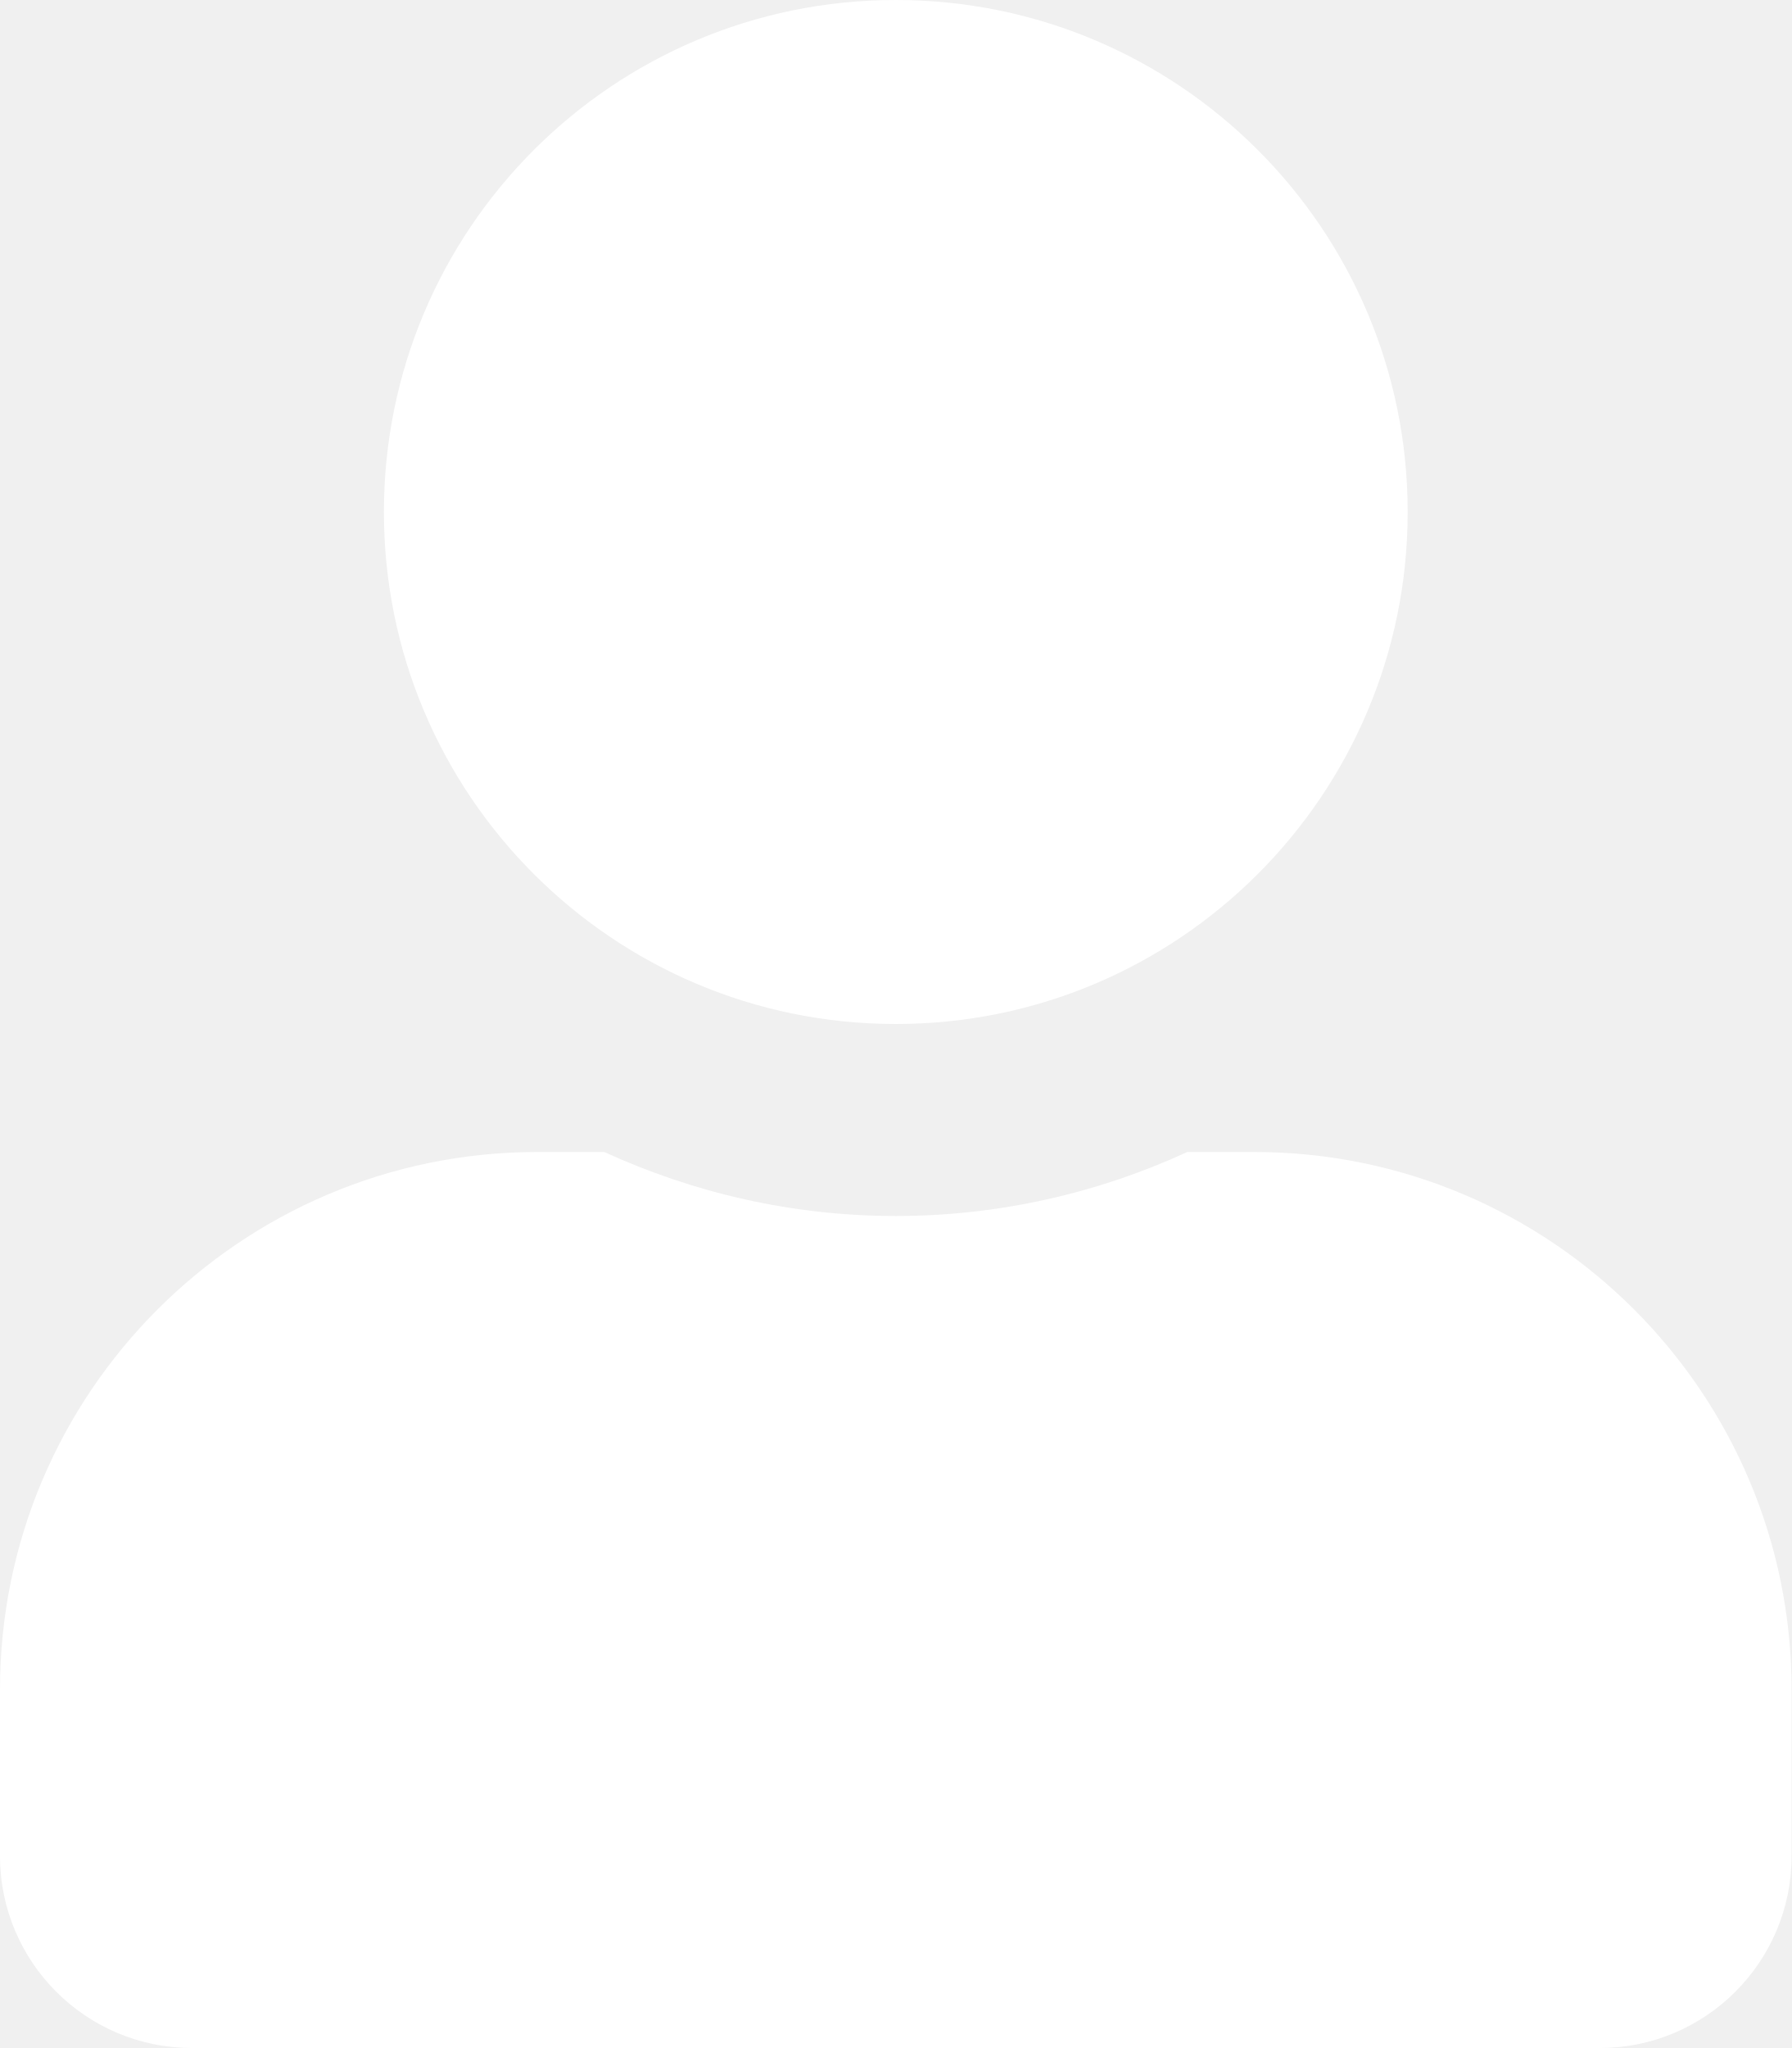
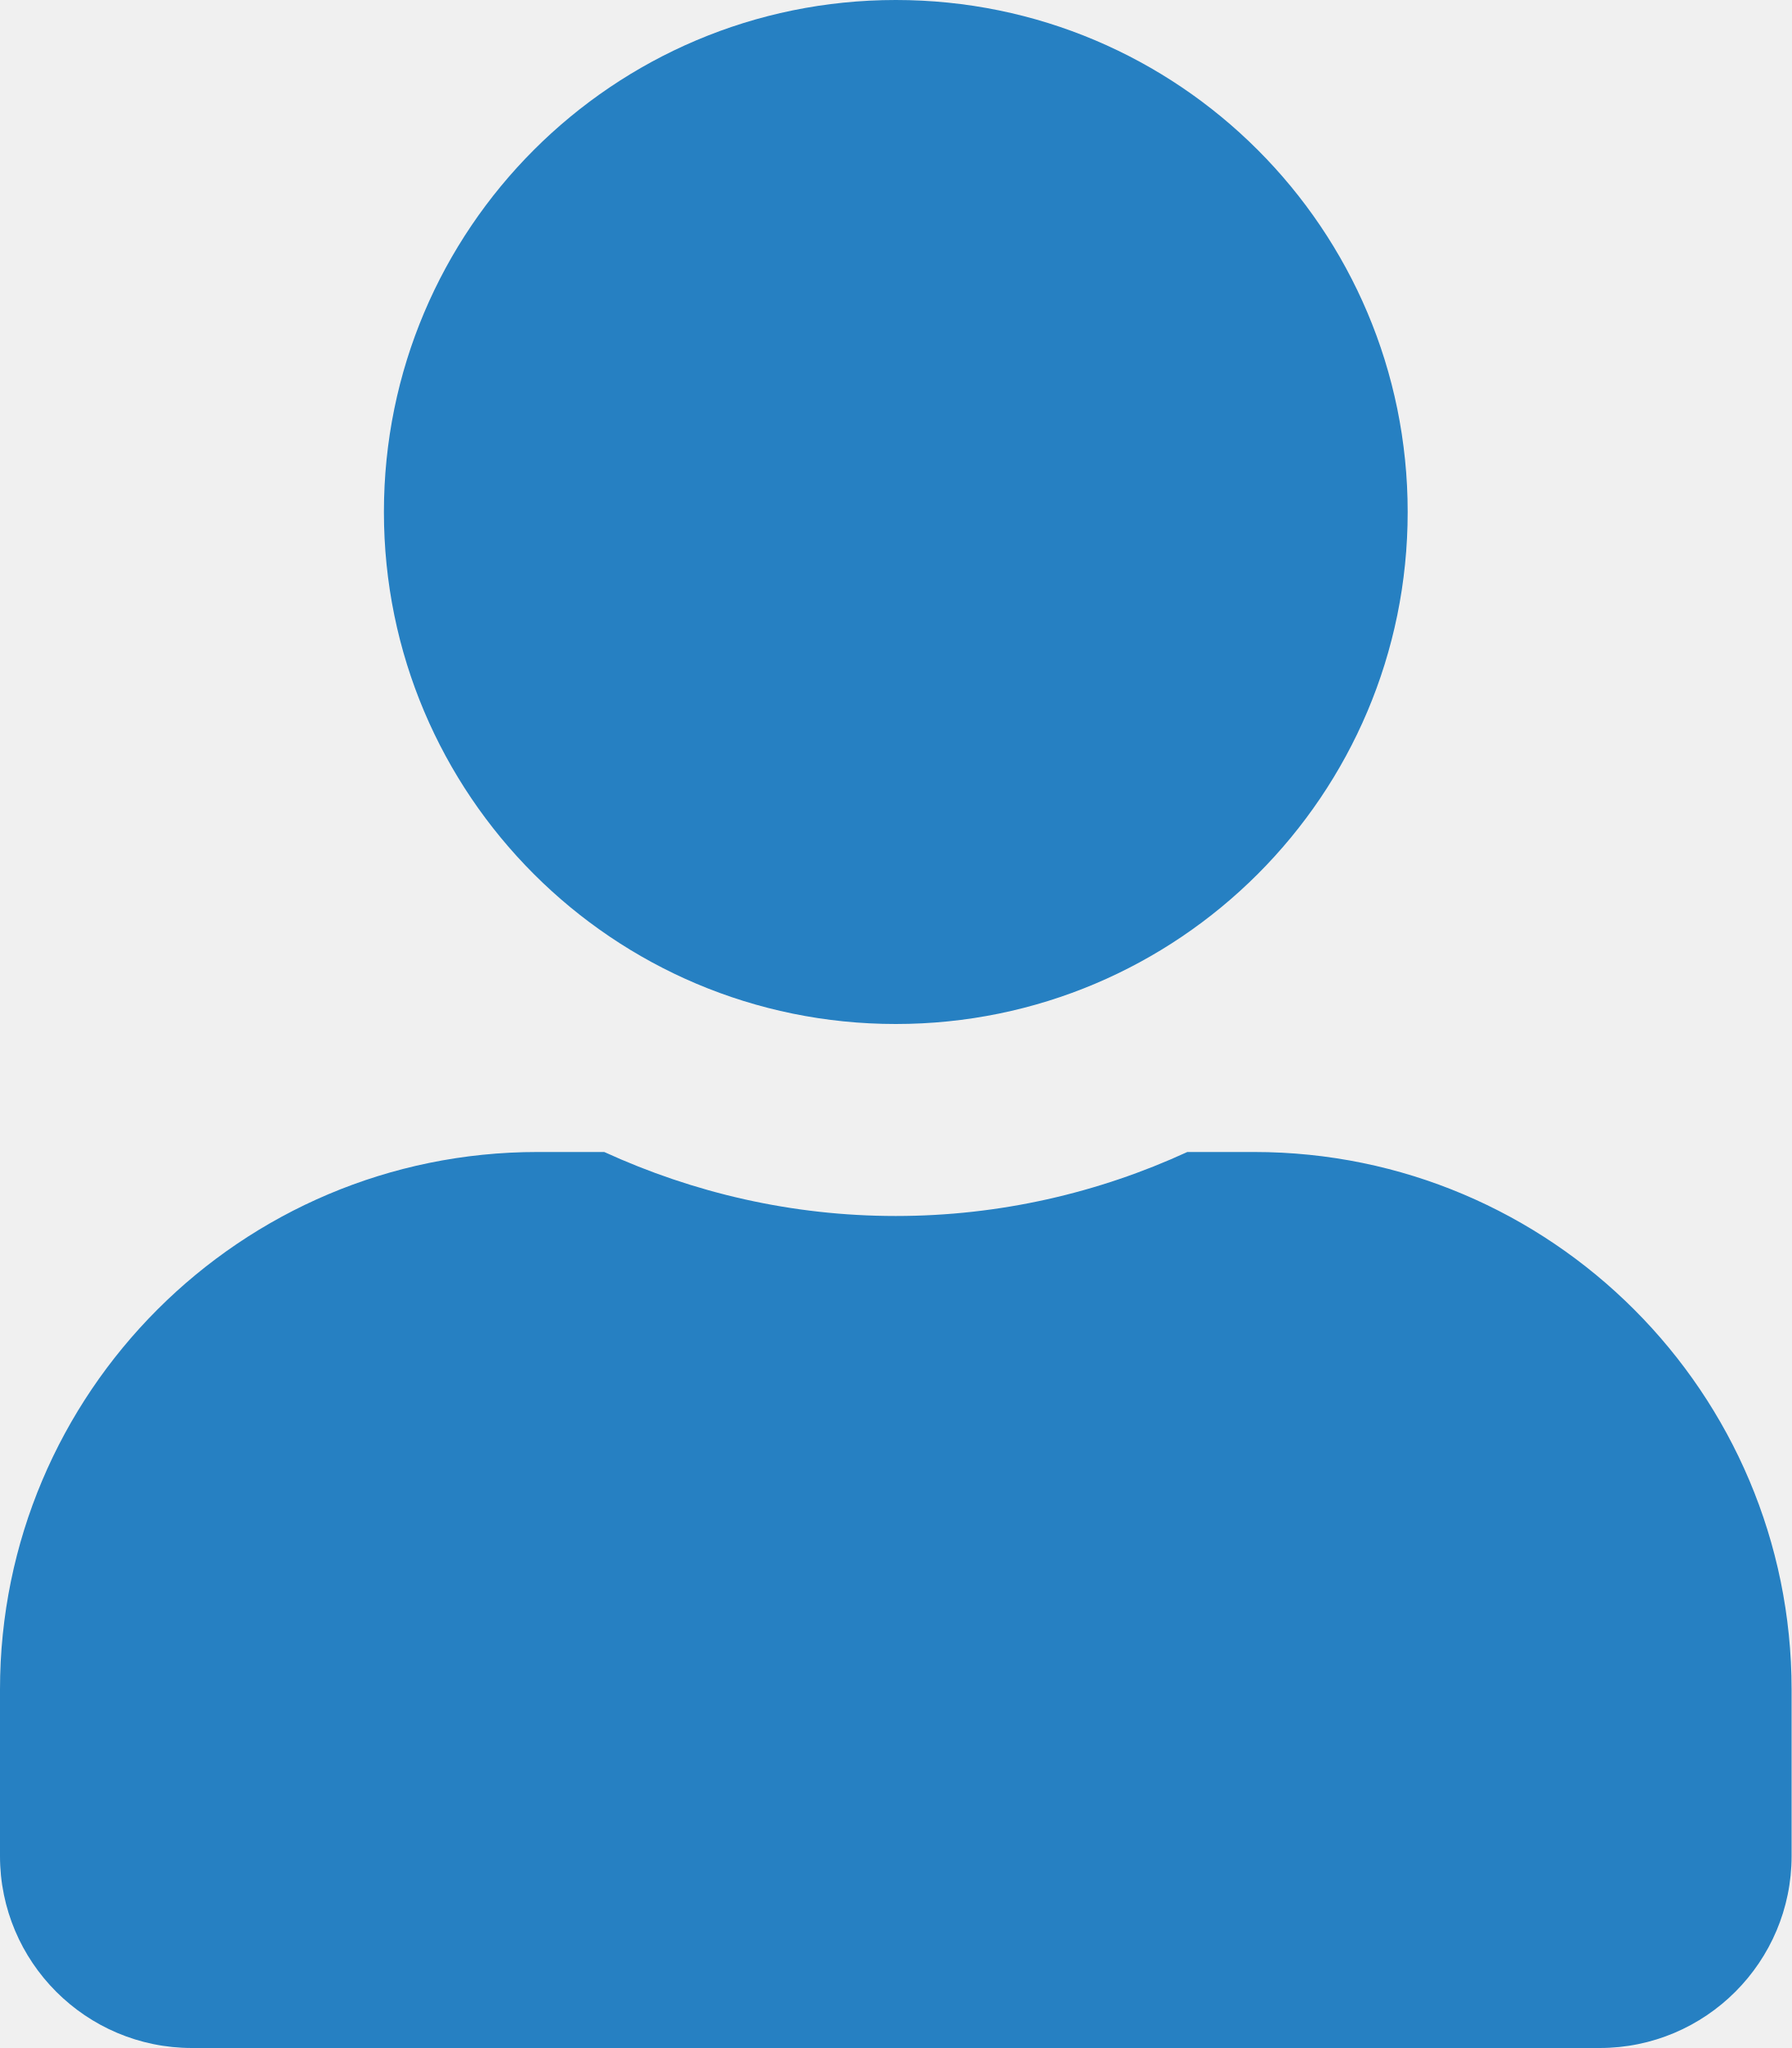
<svg xmlns="http://www.w3.org/2000/svg" version="1.1" id="Layer_1" x="0px" y="0px" viewBox="0 0 448 512" style="enable-background:new 0 0 448 512;" xml:space="preserve">
  <style type="text/css">
- 	.st0{fill:#FFFFFF;}
+ 	.st0{fill:#2680C2;}
</style>
  <path class="st0" d="M224,256c70.7,0,128-57.3,128-128S294.7,0,224,0S96,57.3,96,128S153.3,256,224,256z M313.6,288h-16.7  c-22.2,10.2-46.9,16-72.9,16s-50.6-5.8-72.9-16h-16.7C60.2,288,0,348.2,0,422.4V464c0,26.5,21.5,48,48,48h352c26.5,0,48-21.5,48-48  v-41.6C448,348.2,387.8,288,313.6,288z" />
</svg>
